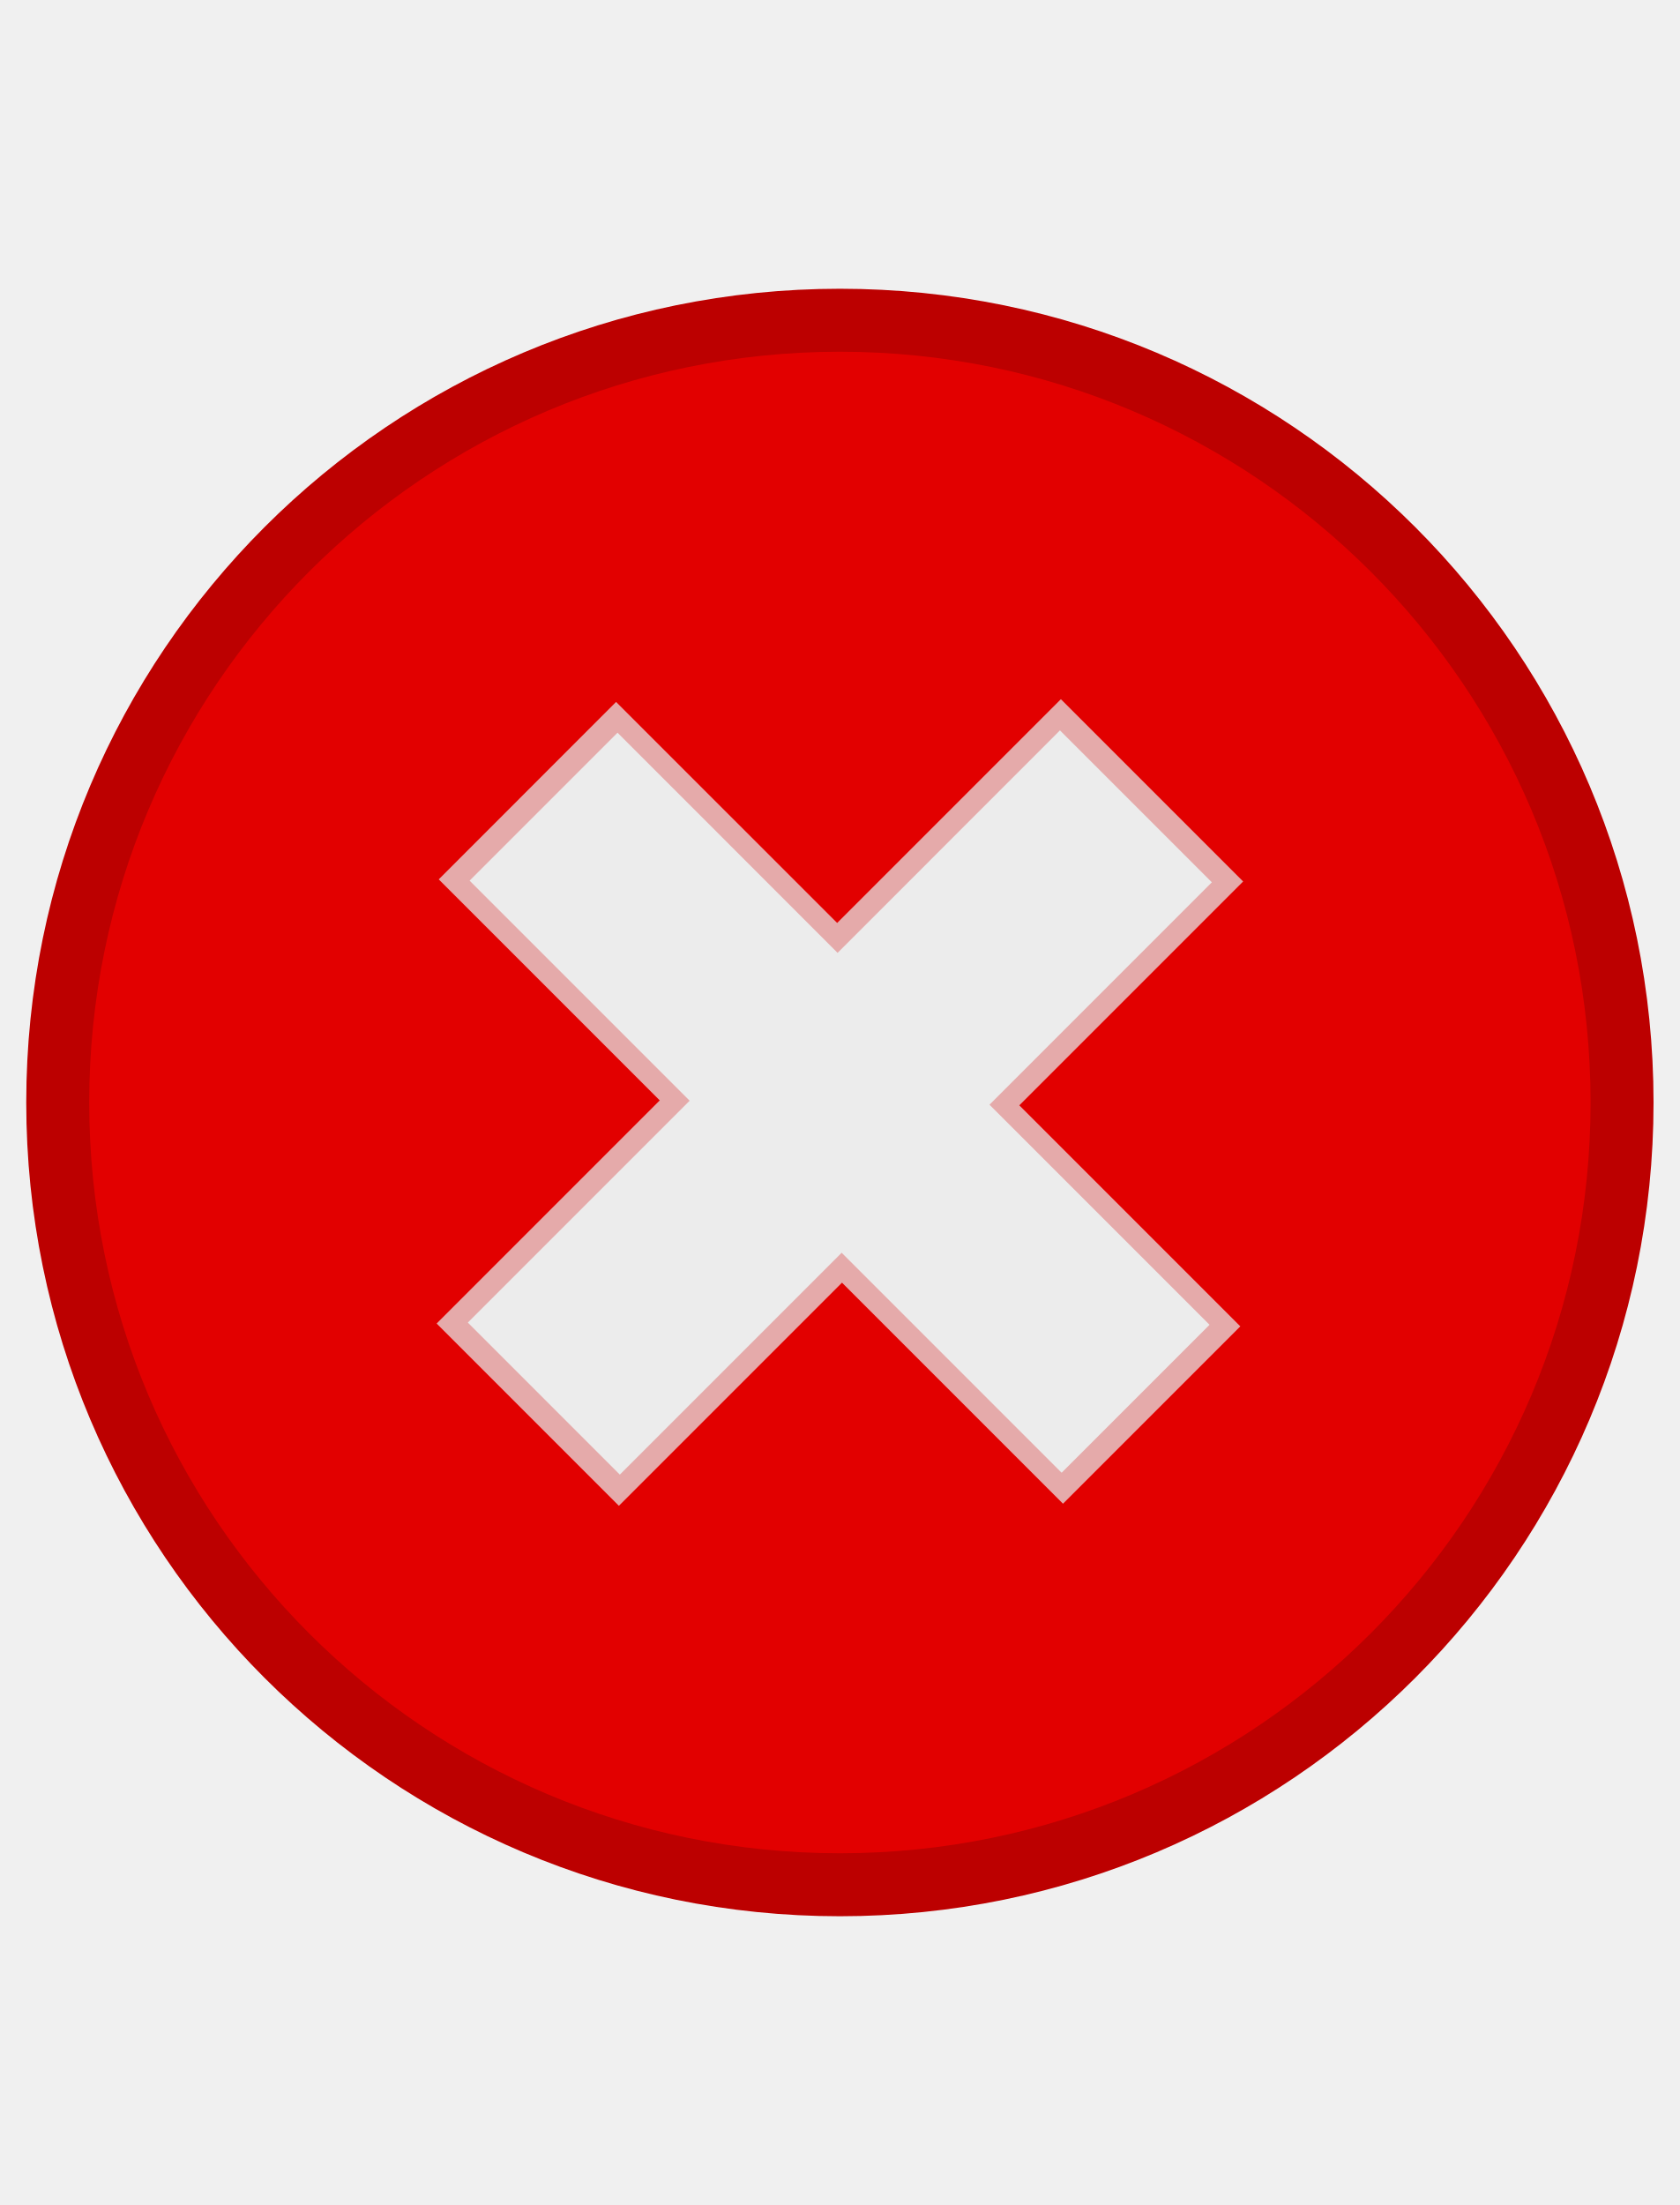
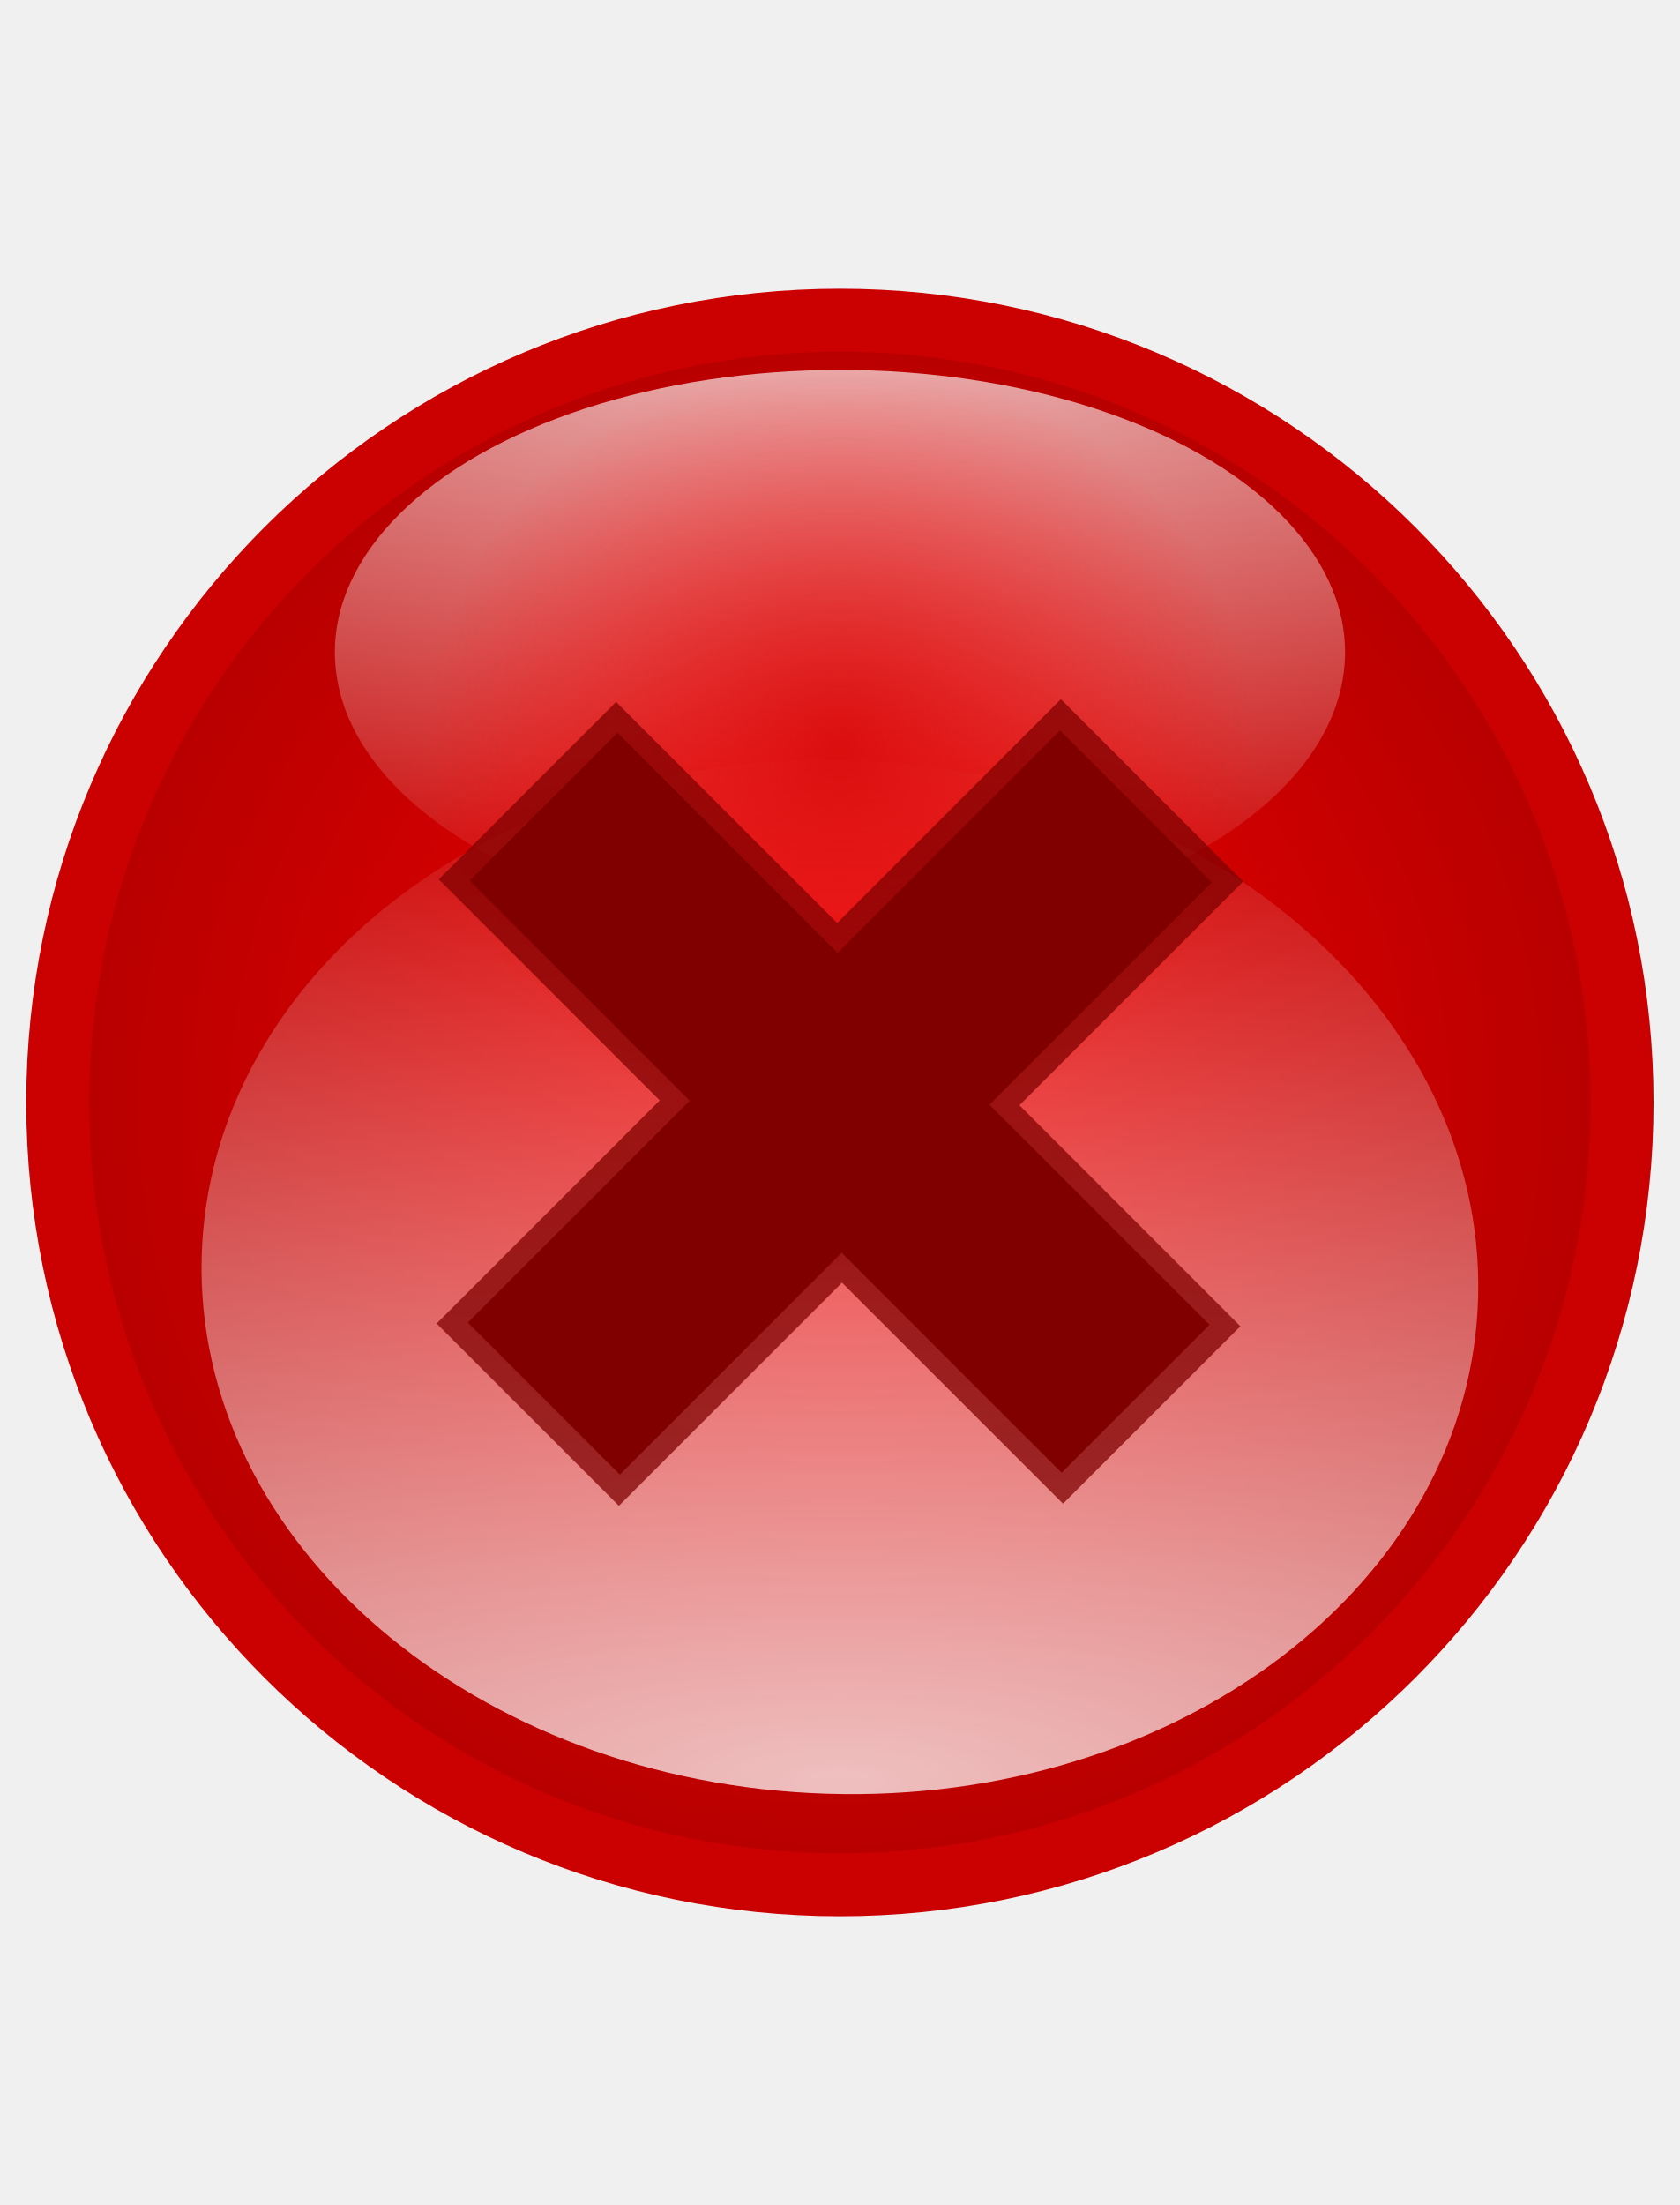
<svg xmlns="http://www.w3.org/2000/svg" xmlns:xlink="http://www.w3.org/1999/xlink" height="21" width="16" version="1.1" id="svg2">
  <defs id="defs4">
+     <linearGradient id="linearGradient3880">
+       <stop style="stop-color:#f20000;stop-opacity:1;" offset="0" id="stop3882" />
+       <stop style="stop-color:#b40000;stop-opacity:1;" offset="1" id="stop3884" />
+     </linearGradient>
+     <linearGradient id="linearGradient3872">
+       <stop style="stop-color:#ffffff;stop-opacity:0.718;" offset="0" id="stop3874" />
+       <stop style="stop-color:#ffffff;stop-opacity:0;" offset="1" id="stop3876" />
+     </linearGradient>
    <linearGradient id="linearGradient4002">
      <stop style="stop-color:#c0322c;stop-opacity:0.38;" offset="0" id="stop4004" />
      <stop style="stop-color:#c1332b;stop-opacity:1;" offset="1" id="stop4006" />
    </linearGradient>
    <linearGradient id="linearGradient3760">
      <stop style="stop-color:#d0562f;stop-opacity:0.743;" offset="0" id="stop3762" />
      <stop style="stop-color:#d0362f;stop-opacity:1;" offset="1" id="stop3764" />
    </linearGradient>
    <linearGradient id="a" y2="12.083" gradientUnits="userSpaceOnUse" x2="11.17" gradientTransform="matrix(.70711 .70711 -.70711 .70711 10.121 -2.435)" y1="7.844" x1="6.931">
      <stop offset="0" id="stop7" />
      <stop stop-color="#646464" offset="1" id="stop9" />
    </linearGradient>
    <radialGradient gradientTransform="matrix(1.026246,0,0,1.026246,-0.02624623,-1.629182)" r="7.321" fy="11.821" fx="7.821" cy="11.821" cx="7.821" gradientUnits="userSpaceOnUse" id="radialGradient3007" xlink:href="#a-2" />
    <linearGradient x1="6.931" y1="7.844" x2="11.17" y2="12.083" id="a-2" gradientUnits="userSpaceOnUse" gradientTransform="matrix(0.70711,0.70711,-0.70711,0.70711,10.121,-2.435)">
      <stop id="stop7-1" style="stop-color:#3b83cd;stop-opacity:1;" offset="0" />
      <stop id="stop9-3" style="stop-color:#3b83cd;stop-opacity:1;" offset="1" />
    </linearGradient>
    <linearGradient xlink:href="#linearGradient3760" id="linearGradient3766" x1="1" y1="10.5" x2="15" y2="10.5" gradientUnits="userSpaceOnUse" gradientTransform="matrix(0.5,0.8660254,-0.8660254,0.5,13.09361,-1.678104)" />
    <linearGradient x1="8.131" y1="19.05" x2="8.131" y2="15.936" id="linearGradient3794" xlink:href="#linearGradient3788" gradientUnits="userSpaceOnUse" gradientTransform="matrix(1.133333,0,0,1,-0.06666673,-3)" />
    <linearGradient id="linearGradient3788">
      <stop id="stop3790" style="stop-color:#ffffff;stop-opacity:1" offset="0" />
      <stop id="stop3792" style="stop-color:#ffffff;stop-opacity:0" offset="1" />
    </linearGradient>
    <linearGradient x1="8.131" y1="19.05" x2="8.131" y2="15.936" id="linearGradient5038" xlink:href="#linearGradient3732-77" gradientUnits="userSpaceOnUse" gradientTransform="matrix(0.8666667,0,0,0.7333333,2.066667,-16.06667)" />
    <linearGradient id="linearGradient3732-77">
      <stop id="stop3734-3" style="stop-color:#ff0000;stop-opacity:0.478;" offset="0" />
      <stop id="stop3736-71" style="stop-color:#ff0000;stop-opacity:0.894;" offset="1" />
    </linearGradient>
    <linearGradient y2="15.936" x2="8.131" y1="19.05" x1="8.131" gradientTransform="matrix(0.8666667,0,0,0.7333333,2.066667,-16.06667)" gradientUnits="userSpaceOnUse" id="linearGradient3176" xlink:href="#linearGradient3732-77" />
    <linearGradient xlink:href="#linearGradient3788" id="linearGradient3190" gradientUnits="userSpaceOnUse" gradientTransform="matrix(1.133333,0,0,1,-0.06666673,-3)" x1="8.131" y1="19.05" x2="8.131" y2="15.936" />
    <linearGradient xlink:href="#linearGradient3732-77" id="linearGradient3192" gradientUnits="userSpaceOnUse" gradientTransform="matrix(0.8666667,0,0,0.7333333,2.066667,-16.06667)" x1="8.131" y1="19.05" x2="8.131" y2="15.936" />
    <linearGradient xlink:href="#linearGradient3732-77" id="linearGradient3195" gradientUnits="userSpaceOnUse" gradientTransform="matrix(0.8666667,0,0,0.7333333,1.066667,-18.56713)" x1="8.131" y1="19.05" x2="8.131" y2="15.936" />
    <linearGradient xlink:href="#linearGradient3788" id="linearGradient3223" gradientUnits="userSpaceOnUse" gradientTransform="matrix(1.131499,0,0,1.057488,-1.051995,-1.576826)" x1="8.131" y1="19.05" x2="8.131" y2="15.936" />
    <linearGradient xlink:href="#linearGradient4002-6" id="linearGradient4008-8" x1="8" y1="16.462" x2="8" y2="4.494" gradientUnits="userSpaceOnUse" spreadMethod="pad" gradientTransform="matrix(0.9953856,0,0,1.148522,0.03691508,-1.559548)" />
    <linearGradient id="linearGradient4002-6">
      <stop style="stop-color:#ff0000;stop-opacity:0.655;" offset="0" id="stop4004-0" />
      <stop style="stop-color:#ff0000;stop-opacity:0.195;" offset="1" id="stop4006-0" />
    </linearGradient>
    <linearGradient xlink:href="#linearGradient4002-9" id="linearGradient4008-5" x1="8" y1="16.462" x2="8" y2="4.494" gradientUnits="userSpaceOnUse" spreadMethod="pad" gradientTransform="matrix(0.9953856,0,0,1.148522,0.03691508,-1.559548)" />
    <linearGradient id="linearGradient4002-9">
      <stop style="stop-color:#d0362f;stop-opacity:1;" offset="0" id="stop4004-3" />
      <stop style="stop-color:#d0362f;stop-opacity:0.726;" offset="1" id="stop4006-7" />
    </linearGradient>
    <radialGradient xlink:href="#linearGradient4002" id="radialGradient3823" cx="8" cy="10.5" fx="8" fy="10.5" r="7.465" gradientUnits="userSpaceOnUse" />
    <radialGradient xlink:href="#linearGradient4002" id="radialGradient3830" cx="1.243" cy="8.343" fx="1.243" fy="8.343" r="7.484" gradientUnits="userSpaceOnUse" />
    <radialGradient xlink:href="#linearGradient4002-4" id="radialGradient3830-3" cx="1.243" cy="10.757" fx="1.243" fy="10.757" r="7.484" gradientUnits="userSpaceOnUse" />
    <linearGradient id="linearGradient4002-4">
      <stop style="stop-color:#fceb09;stop-opacity:0.115;" offset="0" id="stop4004-37" />
      <stop style="stop-color:#fcd609;stop-opacity:0.761;" offset="1" id="stop4006-2" />
    </linearGradient>
    <linearGradient gradientTransform="matrix(-0.583245,0.15628,-0.160393,-0.598593,682.417,557.5316)" gradientUnits="userSpaceOnUse" id="linearGradient2546" x1="249.483" x2="272.026" xlink:href="#linearGradient5197" y1="262.875" y2="427.543" />
    <linearGradient id="linearGradient5197">
      <stop id="stop5199" offset="0" style="stop-color:#ffffff;stop-opacity:1" />
      <stop id="stop5201" offset="1" style="stop-color:#ff0000;stop-opacity:1" />
    </linearGradient>
    <linearGradient gradientTransform="matrix(0.603819,0,0,0.619709,150.0752,-14.30925)" gradientUnits="userSpaceOnUse" id="linearGradient2520" x1="264.582" x2="380.685" xlink:href="#linearGradient5190" y1="296.375" y2="553.745" />
    <linearGradient id="linearGradient5190">
      <stop id="stop5192" offset="0" style="stop-color:#ffffff;stop-opacity:1" />
      <stop id="stop5194" offset="1" style="stop-color:#ff0000;stop-opacity:1" />
    </linearGradient>
    <linearGradient xlink:href="#linearGradient5197" id="linearGradient3100" gradientUnits="userSpaceOnUse" gradientTransform="matrix(-0.583245,0.15628,-0.160393,-0.598593,682.417,557.5316)" x1="249.483" y1="262.875" x2="272.026" y2="427.543" />
    <linearGradient xlink:href="#linearGradient5190" id="linearGradient3102" gradientUnits="userSpaceOnUse" gradientTransform="matrix(0.603819,0,0,0.619709,150.0752,-14.30925)" x1="264.582" y1="296.375" x2="380.685" y2="553.745" />
    <filter color-interpolation-filters="sRGB" id="svg_10_blur">
      <feGaussianBlur stdDeviation="1.8" id="feGaussianBlur9" />
    </filter>
    <filter color-interpolation-filters="sRGB" id="svg_4_blur">
      <feGaussianBlur stdDeviation="3" in="SourceGraphic" id="feGaussianBlur16" />
    </filter>
    <linearGradient xlink:href="#linearGradient3257" id="linearGradient3009" gradientUnits="userSpaceOnUse" gradientTransform="scale(1.147414,0.8715251)" x1="37.912" y1="11.423" x2="37.912" y2="35.322" />
    <linearGradient id="linearGradient3257">
      <stop id="stop3259" offset="0" stop-color="#ffffff" />
      <stop id="stop3261" offset="1" stop-opacity="0" stop-color="#ffffff" />
    </linearGradient>
    <linearGradient y2="35.322" x2="37.912" y1="11.423" x1="37.912" gradientTransform="scale(1.147414,0.8715251)" gradientUnits="userSpaceOnUse" id="linearGradient3025" xlink:href="#linearGradient3257" />
    <linearGradient xlink:href="#linearGradient3257" id="linearGradient3107" gradientUnits="userSpaceOnUse" gradientTransform="matrix(0.3098417,0,0,0.2353421,-25.59249,-0.05561342)" x1="37.912" y1="11.423" x2="37.912" y2="35.322" />
    <linearGradient xlink:href="#linearGradient5197" id="linearGradient3118" gradientUnits="userSpaceOnUse" gradientTransform="matrix(-0.583245,0.15628,-0.160393,-0.598593,682.417,557.5316)" x1="249.483" y1="262.875" x2="272.026" y2="427.543" />
    <linearGradient xlink:href="#linearGradient5190" id="linearGradient3120" gradientUnits="userSpaceOnUse" gradientTransform="matrix(0.603819,0,0,0.619709,150.0752,-14.30925)" x1="264.582" y1="296.375" x2="380.685" y2="553.745" />
    <linearGradient xlink:href="#linearGradient5190" id="linearGradient3125" gradientUnits="userSpaceOnUse" gradientTransform="matrix(0.03032585,0,0,0.0311239,-3.458444,-5.650893)" x1="264.582" y1="296.375" x2="380.685" y2="553.745" />
    <linearGradient xlink:href="#linearGradient5197" id="linearGradient3128" gradientUnits="userSpaceOnUse" gradientTransform="matrix(-0.02929255,0.00784891,-0.00805548,-0.03006338,23.27758,23.0689)" x1="249.483" y1="262.875" x2="272.026" y2="427.543" />
    <linearGradient xlink:href="#linearGradient3257" id="linearGradient3923" gradientUnits="userSpaceOnUse" gradientTransform="matrix(0.3098417,0,0,0.2353421,-25.59249,-0.05561342)" x1="37.912" y1="11.423" x2="37.912" y2="35.322" />
    <linearGradient xlink:href="#linearGradient3257" id="linearGradient3930" gradientUnits="userSpaceOnUse" gradientTransform="matrix(0.3098417,0,0,0.2353421,-3.887161,2.214436)" x1="37.912" y1="11.423" x2="37.912" y2="35.322" />
    <linearGradient xlink:href="#linearGradient3257" id="linearGradient3939" gradientUnits="userSpaceOnUse" gradientTransform="matrix(0.3098417,0,0,0.2353421,-3.887161,2.214436)" x1="37.912" y1="11.423" x2="37.912" y2="35.322" />
    <linearGradient xlink:href="#linearGradient5197-1" id="linearGradient3100-0" gradientUnits="userSpaceOnUse" gradientTransform="matrix(-0.583245,0.15628,-0.160393,-0.598593,682.417,557.5316)" x1="249.483" y1="262.875" x2="272.026" y2="427.543" />
    <linearGradient id="linearGradient5197-1">
      <stop id="stop5199-1" offset="0" style="stop-color:#ffffff;stop-opacity:1" />
      <stop id="stop5201-9" offset="1" style="stop-color:#ff0000;stop-opacity:1" />
    </linearGradient>
    <linearGradient xlink:href="#linearGradient5190-8" id="linearGradient3102-3" gradientUnits="userSpaceOnUse" gradientTransform="matrix(0.603819,0,0,0.619709,150.0752,-14.30925)" x1="264.582" y1="296.375" x2="380.685" y2="553.745" />
    <linearGradient id="linearGradient5190-8">
      <stop id="stop5192-1" offset="0" style="stop-color:#ffffff;stop-opacity:1" />
      <stop id="stop5194-2" offset="1" style="stop-color:#ff0000;stop-opacity:1" />
    </linearGradient>
    <linearGradient xlink:href="#linearGradient3257" id="linearGradient3126" gradientUnits="userSpaceOnUse" gradientTransform="matrix(0.3098417,0,0,0.2353421,-3.887161,2.214436)" x1="37.912" y1="11.423" x2="37.912" y2="35.322" />
-     <linearGradient xlink:href="#linearGradient3257" id="linearGradient3129" gradientUnits="userSpaceOnUse" gradientTransform="matrix(0.4275589,0,0,0.3112971,-8.209332,0.1283135)" x1="37.912" y1="11.423" x2="37.912" y2="35.322" />
    <linearGradient xlink:href="#linearGradient5197-1" id="linearGradient3138" gradientUnits="userSpaceOnUse" gradientTransform="matrix(-0.583245,0.15628,-0.160393,-0.598593,682.417,557.5316)" x1="249.483" y1="262.875" x2="272.026" y2="427.543" />
    <linearGradient xlink:href="#linearGradient5190-8" id="linearGradient3140" gradientUnits="userSpaceOnUse" gradientTransform="matrix(0.603819,0,0,0.619709,150.0752,-14.30925)" x1="264.582" y1="296.375" x2="380.685" y2="553.745" />
    <linearGradient xlink:href="#linearGradient5190-8" id="linearGradient3145" gradientUnits="userSpaceOnUse" gradientTransform="matrix(0.03032585,0,0,0.0311239,-3.458444,-5.650893)" x1="264.582" y1="296.375" x2="380.685" y2="553.745" />
    <linearGradient xlink:href="#linearGradient5197-1" id="linearGradient3148" gradientUnits="userSpaceOnUse" gradientTransform="matrix(-0.02929255,0.00784891,-0.00805548,-0.03006338,23.27758,23.0689)" x1="249.483" y1="262.875" x2="272.026" y2="427.543" />
+     <radialGradient xlink:href="#linearGradient3872" id="radialGradient3879" cx="-3" cy="13" fx="-3" fy="13" r="7" gradientUnits="userSpaceOnUse" />
+     <linearGradient xlink:href="#linearGradient3257-4" id="linearGradient3129-7" gradientUnits="userSpaceOnUse" gradientTransform="matrix(0.4275589,0,0,0.3112971,-8.209332,0.1283135)" x1="37.912" y1="11.423" x2="37.912" y2="35.322" />
+     <linearGradient id="linearGradient3257-4">
+       <stop id="stop3259-7" offset="0" stop-color="#ffffff" />
+       <stop id="stop3261-6" offset="1" stop-opacity="0" stop-color="#ffffff" style="stop-color:#ffffff;stop-opacity:0;" />
+     </linearGradient>
+     <linearGradient y2="35.322" x2="37.912" y1="11.423" x1="37.912" gradientTransform="matrix(-0.4682449,-0.01478037,0.00949093,-0.3865522,25.51625,22.25417)" gradientUnits="userSpaceOnUse" id="linearGradient3896-0" xlink:href="#linearGradient3257-4-0" />
+     <linearGradient id="linearGradient3257-4-0">
+       <stop id="stop3259-7-6" offset="0" stop-color="#ffffff" style="stop-color:#ffffff;stop-opacity:0.327;" />
+       <stop id="stop3261-6-2" offset="1" stop-opacity="0" stop-color="#ffffff" style="stop-color:#ffffff;stop-opacity:0.124;" />
+     </linearGradient>
+     <linearGradient xlink:href="#linearGradient3257-2" id="linearGradient3129-3" gradientUnits="userSpaceOnUse" gradientTransform="matrix(0.300128,0,0,0.1973136,-3.378259,1.352744)" x1="37.911" y1="11.423" x2="37.911" y2="28.621" />
+     <linearGradient id="linearGradient3257-2">
+       <stop id="stop3259-2" offset="0" stop-color="#ffffff" style="stop-color:#d90000;stop-opacity:1;" />
+       <stop id="stop3261-7" offset="1" stop-opacity="0" stop-color="#ffffff" style="stop-color:#ff0000;stop-opacity:0;" />
+     </linearGradient>
+     <radialGradient xlink:href="#linearGradient3257-4" id="radialGradient3924" cx="8" cy="18.995" fx="8" fy="18.995" r="6.734" gradientTransform="matrix(4.826662,0.00221978,-4.8268706e-6,1.493783,-30.61319,-11.4269)" gradientUnits="userSpaceOnUse" />
+     <radialGradient xlink:href="#linearGradient3257" id="radialGradient3926" cx="8.537" cy="2.11" fx="8.537" fy="2.11" r="4.022" gradientTransform="matrix(0,-1.47824,4.22625,-7.7020135e-8,-0.9166123,15.56592)" gradientUnits="userSpaceOnUse" />
+     <radialGradient xlink:href="#linearGradient3880" id="radialGradient3928" cx="384.286" cy="559.505" fx="384.286" fy="559.505" r="260.064" gradientUnits="userSpaceOnUse" />
+     <radialGradient xlink:href="#linearGradient3257-9" id="radialGradient3926-4" cx="8.537" cy="2.11" fx="8.537" fy="2.11" r="4.022" gradientTransform="matrix(0,-1.47824,4.22625,-7.7020135e-8,-0.9166123,15.56592)" gradientUnits="userSpaceOnUse" />
+     <linearGradient id="linearGradient3257-9">
+       <stop id="stop3259-28" offset="0" stop-color="#ffffff" />
+       <stop id="stop3261-2" offset="1" stop-opacity="0" stop-color="#ffffff" />
+     </linearGradient>
+     <radialGradient xlink:href="#linearGradient3257-2" id="radialGradient3929" cx="8" cy="10.5" fx="8" fy="10.5" r="5" gradientUnits="userSpaceOnUse" gradientTransform="matrix(0.7898487,0,0,0.7460671,1.68121,-0.7471871)" />
  </defs>
  <text x="336.908" y="241.399" id="text4087-2-6-5" xml:space="preserve" style="font-size:14px;font-style:normal;font-weight:normal;opacity:0.8;fill:#000000;fill-opacity:1;stroke:none;font-family:Bitstream Vera Sans">
    <tspan x="336.908" y="241.399" id="tspan4089-7-2-9" />
  </text>
  <text x="-1678.775" y="1065.444" id="text4087-2-6-5-59" xml:space="preserve" style="font-size:14px;font-style:normal;font-weight:normal;opacity:0.8;fill:#000000;fill-opacity:1;stroke:none;font-family:Bitstream Vera Sans">
    <tspan x="-1678.775" y="1065.444" id="tspan4089-7-2-9-4" />
  </text>
  <flowRoot transform="translate(-82.87659,-687.8068)" id="flowRoot38698" xml:space="preserve" style="font-size:12px;font-style:normal;font-variant:normal;font-weight:normal;font-stretch:normal;line-height:125%;letter-spacing:0px;word-spacing:0px;fill:#000000;fill-opacity:1;stroke:none;font-family:Ubuntu;-inkscape-font-specification:Ubuntu">
    <flowRegion id="flowRegion38700">
      <rect width="40" height="23" x="531" y="299" id="rect38702" />
    </flowRegion>
    <flowPara id="flowPara38704" />
  </flowRoot>
  <text x="-751.848" y="10.216" id="text4087-2-6-5-1" xml:space="preserve" style="font-size:14px;font-style:normal;font-weight:normal;opacity:0.8;fill:#000000;fill-opacity:1;stroke:none;font-family:Bitstream Vera Sans">
    <tspan x="-751.848" y="10.216" id="tspan4089-7-2-9-7" />
  </text>
  <text x="140.778" y="-446.784" id="text4087-2-6-5-7" xml:space="preserve" style="font-size:14px;font-style:normal;font-weight:normal;opacity:0.8;fill:#000000;fill-opacity:1;stroke:none;font-family:Bitstream Vera Sans">
    <tspan x="140.778" y="-446.784" id="tspan4089-7-2-9-1" />
  </text>
  <text x="167.262" y="-491.815" id="text4087-2-6-5-5" xml:space="preserve" style="font-size:14px;font-style:normal;font-weight:normal;opacity:0.8;fill:#000000;fill-opacity:1;stroke:none;font-family:Bitstream Vera Sans">
    <tspan x="167.262" y="-491.815" id="tspan4089-7-2-9-6" />
  </text>
  <text x="-1481.222" y="-499.784" id="text4087-2-6-5-3" xml:space="preserve" style="font-size:14px;font-style:normal;font-weight:normal;opacity:0.8;fill:#000000;fill-opacity:1;stroke:none;font-family:Bitstream Vera Sans">
    <tspan x="-1481.222" y="-499.784" id="tspan4089-7-2-9-18" />
  </text>
  <text x="133.086" y="-801.784" id="text4087-2-6-5-4" xml:space="preserve" style="font-size:14px;font-style:normal;font-weight:normal;opacity:0.8;fill:#000000;fill-opacity:1;stroke:none;font-family:Bitstream Vera Sans">
    <tspan x="133.086" y="-801.784" id="tspan4089-7-2-9-9" />
  </text>
  <text x="1775.668" y="-109.115" id="text4087-2-6-5-7-1" xml:space="preserve" style="font-size:14px;font-style:normal;font-weight:normal;opacity:0.8;fill:#000000;fill-opacity:1;stroke:none;font-family:Bitstream Vera Sans">
    <tspan x="1775.668" y="-109.115" id="tspan4089-7-2-9-1-8" />
  </text>
  <text x="1802.151" y="-154.146" id="text4087-2-6-5-5-5" xml:space="preserve" style="font-size:14px;font-style:normal;font-weight:normal;opacity:0.8;fill:#000000;fill-opacity:1;stroke:none;font-family:Bitstream Vera Sans">
    <tspan x="1802.151" y="-154.146" id="tspan4089-7-2-9-6-9" />
  </text>
  <text x="153.668" y="-162.115" id="text4087-2-6-5-75" xml:space="preserve" style="font-size:14px;font-style:normal;font-weight:normal;opacity:0.8;fill:#000000;fill-opacity:1;stroke:none;font-family:Bitstream Vera Sans">
    <tspan x="153.668" y="-162.115" id="tspan4089-7-2-9-3" />
  </text>
  <text x="1767.976" y="-464.115" id="text4087-2-6-5-4-8" xml:space="preserve" style="font-size:14px;font-style:normal;font-weight:normal;opacity:0.8;fill:#000000;fill-opacity:1;stroke:none;font-family:Bitstream Vera Sans">
    <tspan x="1767.976" y="-464.115" id="tspan4089-7-2-9-9-8" />
  </text>
  <text x="-882.881" y="-215.27" id="text4087-2-6-5-45" xml:space="preserve" style="font-size:14px;font-style:normal;font-weight:normal;opacity:0.8;fill:#000000;fill-opacity:1;stroke:none;font-family:Bitstream Vera Sans">
    <tspan x="-882.881" y="-215.27" id="tspan4089-7-2-9-75" />
  </text>
  <text x="-2898.564" y="608.775" id="text4087-2-6-5-59-0" xml:space="preserve" style="font-size:14px;font-style:normal;font-weight:normal;opacity:0.8;fill:#000000;fill-opacity:1;stroke:none;font-family:Bitstream Vera Sans">
    <tspan x="-2898.564" y="608.775" id="tspan4089-7-2-9-4-4" />
  </text>
  <g transform="translate(-339.006,-447.9905)" id="layer4">
    <text x="-664.274" y="1159.415" id="text4087-2-6-5-0" xml:space="preserve" style="font-size:14px;font-style:normal;font-weight:normal;opacity:0.8;fill:#000000;fill-opacity:1;stroke:none;font-family:Bitstream Vera Sans">
      <tspan x="-664.274" y="1159.415" id="tspan4089-7-2-9-13" />
    </text>
  </g>
  <path style="font-size:660.224px;font-style:italic;font-variant:normal;font-weight:bold;font-stretch:normal;line-height:100%;writing-mode:lr-tb;text-anchor:start;opacity:0.735;fill:#ffffff;fill-opacity:1;stroke:none;font-family:Arial" id="text2705" d="M 10.125,14.321 8.02,12.216 5.895,14.341 4.159,12.605 6.284,10.48 4.179,8.375 5.868,6.685 7.974,8.79 10.105,6.659 l 1.736,1.736 -2.132,2.132 2.105,2.105 -1.69,1.69" />
-   <path transform="matrix(0.02980036,0,0,0.02980036,-3.451854,-6.173454)" style="fill:#e20000;fill-opacity:1;fill-rule:evenodd;stroke:#bc0000;stroke-width:20.128;stroke-linecap:butt;stroke-linejoin:miter;stroke-miterlimit:4;stroke-opacity:1;stroke-dasharray:none;stroke-dashoffset:0;marker-start:none;marker-mid:none;marker-end:none" id="path2174" d="m 634.286,559.505 a 250,250 0 1 1 -500,0 250,250 0 1 1 500,0 z" />
-   <path style="font-size:660.224px;font-style:italic;font-variant:normal;font-weight:bold;font-stretch:normal;line-height:100%;writing-mode:lr-tb;text-anchor:start;opacity:0.735;fill:#e6e6e6;fill-opacity:1;stroke:none;font-family:Arial" id="text2705-5" d="M 10.125,14.321 8.02,12.216 5.895,14.341 4.159,12.605 6.284,10.48 4.179,8.375 5.868,6.685 7.974,8.79 10.105,6.659 l 1.736,1.736 -2.132,2.132 2.105,2.105 -1.69,1.69" />
-   <path style="font-size:550.383px;font-style:italic;font-variant:normal;font-weight:bold;font-stretch:normal;line-height:100%;writing-mode:lr-tb;text-anchor:start;fill:#ececec;fill-opacity:1;stroke:none;font-family:Arial" id="text2713-0" d="M 10.113,14.027 8.017,11.931 5.904,14.044 4.456,12.596 6.569,10.483 4.473,8.387 5.882,6.978 7.978,9.075 10.096,6.956 l 1.447,1.447 -2.118,2.118 2.096,2.096 -1.409,1.409" />
+   <path transform="matrix(0.02980036,0,0,0.02980036,-3.451854,-6.173454)" style="fill:url(#radialGradient3928);fill-opacity:1;fill-rule:evenodd;stroke:#cb0000;stroke-width:20.128;stroke-linecap:butt;stroke-linejoin:miter;stroke-miterlimit:4;stroke-opacity:1;stroke-dasharray:none;stroke-dashoffset:0;marker-start:none;marker-mid:none;marker-end:none" id="path2174" d="m 634.286,559.505 a 250,250 0 1 1 -500,0 250,250 0 1 1 500,0 z" />
+   <path style="opacity:0.75;fill:url(#radialGradient3924);fill-opacity:1;fill-rule:evenodd;stroke-miterlimit:4" stroke-miterlimit="4" id="path3678-7" d="M 1.921,11.974 A 6.082,4.922 2.413 1 1 14.079,12.351 6.082,4.922 2.413 0 1 1.921,11.974 z" />
+   <path style="opacity:0.75;fill:url(#radialGradient3926);fill-opacity:1;fill-rule:evenodd;stroke-miterlimit:4" stroke-miterlimit="4" id="path3678" d="m 12.811,6.25 a 4.811,2.688 0 0 1 -9.621,0 4.811,2.688 0 1 1 9.621,0 z" />
+   <path style="opacity:0.75;fill:url(#radialGradient3929);fill-opacity:1;fill-rule:evenodd;stroke-miterlimit:4" stroke-miterlimit="4" id="path3678-8" d="m 11.949,7.087 a 3.949,3.73 0 0 1 -7.898,0 3.949,3.73 0 1 1 7.898,0 z" />
+   <path style="font-size:660.224px;font-style:italic;font-variant:normal;font-weight:bold;font-stretch:normal;line-height:100%;writing-mode:lr-tb;text-anchor:start;opacity:0.735;fill:#800000;fill-opacity:1;stroke:none;font-family:Arial" id="text2705-5" d="M 10.125,14.321 8.02,12.216 5.895,14.341 4.159,12.605 6.284,10.48 4.179,8.375 5.868,6.685 7.974,8.79 10.105,6.659 11.841,8.395 9.71,10.526 l 2.105,2.105 -1.69,1.69" />
+   <path style="font-size:550.383px;font-style:italic;font-variant:normal;font-weight:bold;font-stretch:normal;line-height:100%;writing-mode:lr-tb;text-anchor:start;fill:#800000;fill-opacity:1;stroke:none;font-family:Arial" id="text2713-0" d="M 10.113,14.027 8.017,11.931 5.904,14.044 4.456,12.596 6.569,10.483 4.473,8.387 5.882,6.978 7.978,9.075 10.096,6.956 l 1.447,1.447 -2.118,2.118 2.096,2.096 -1.409,1.409" />
</svg>
